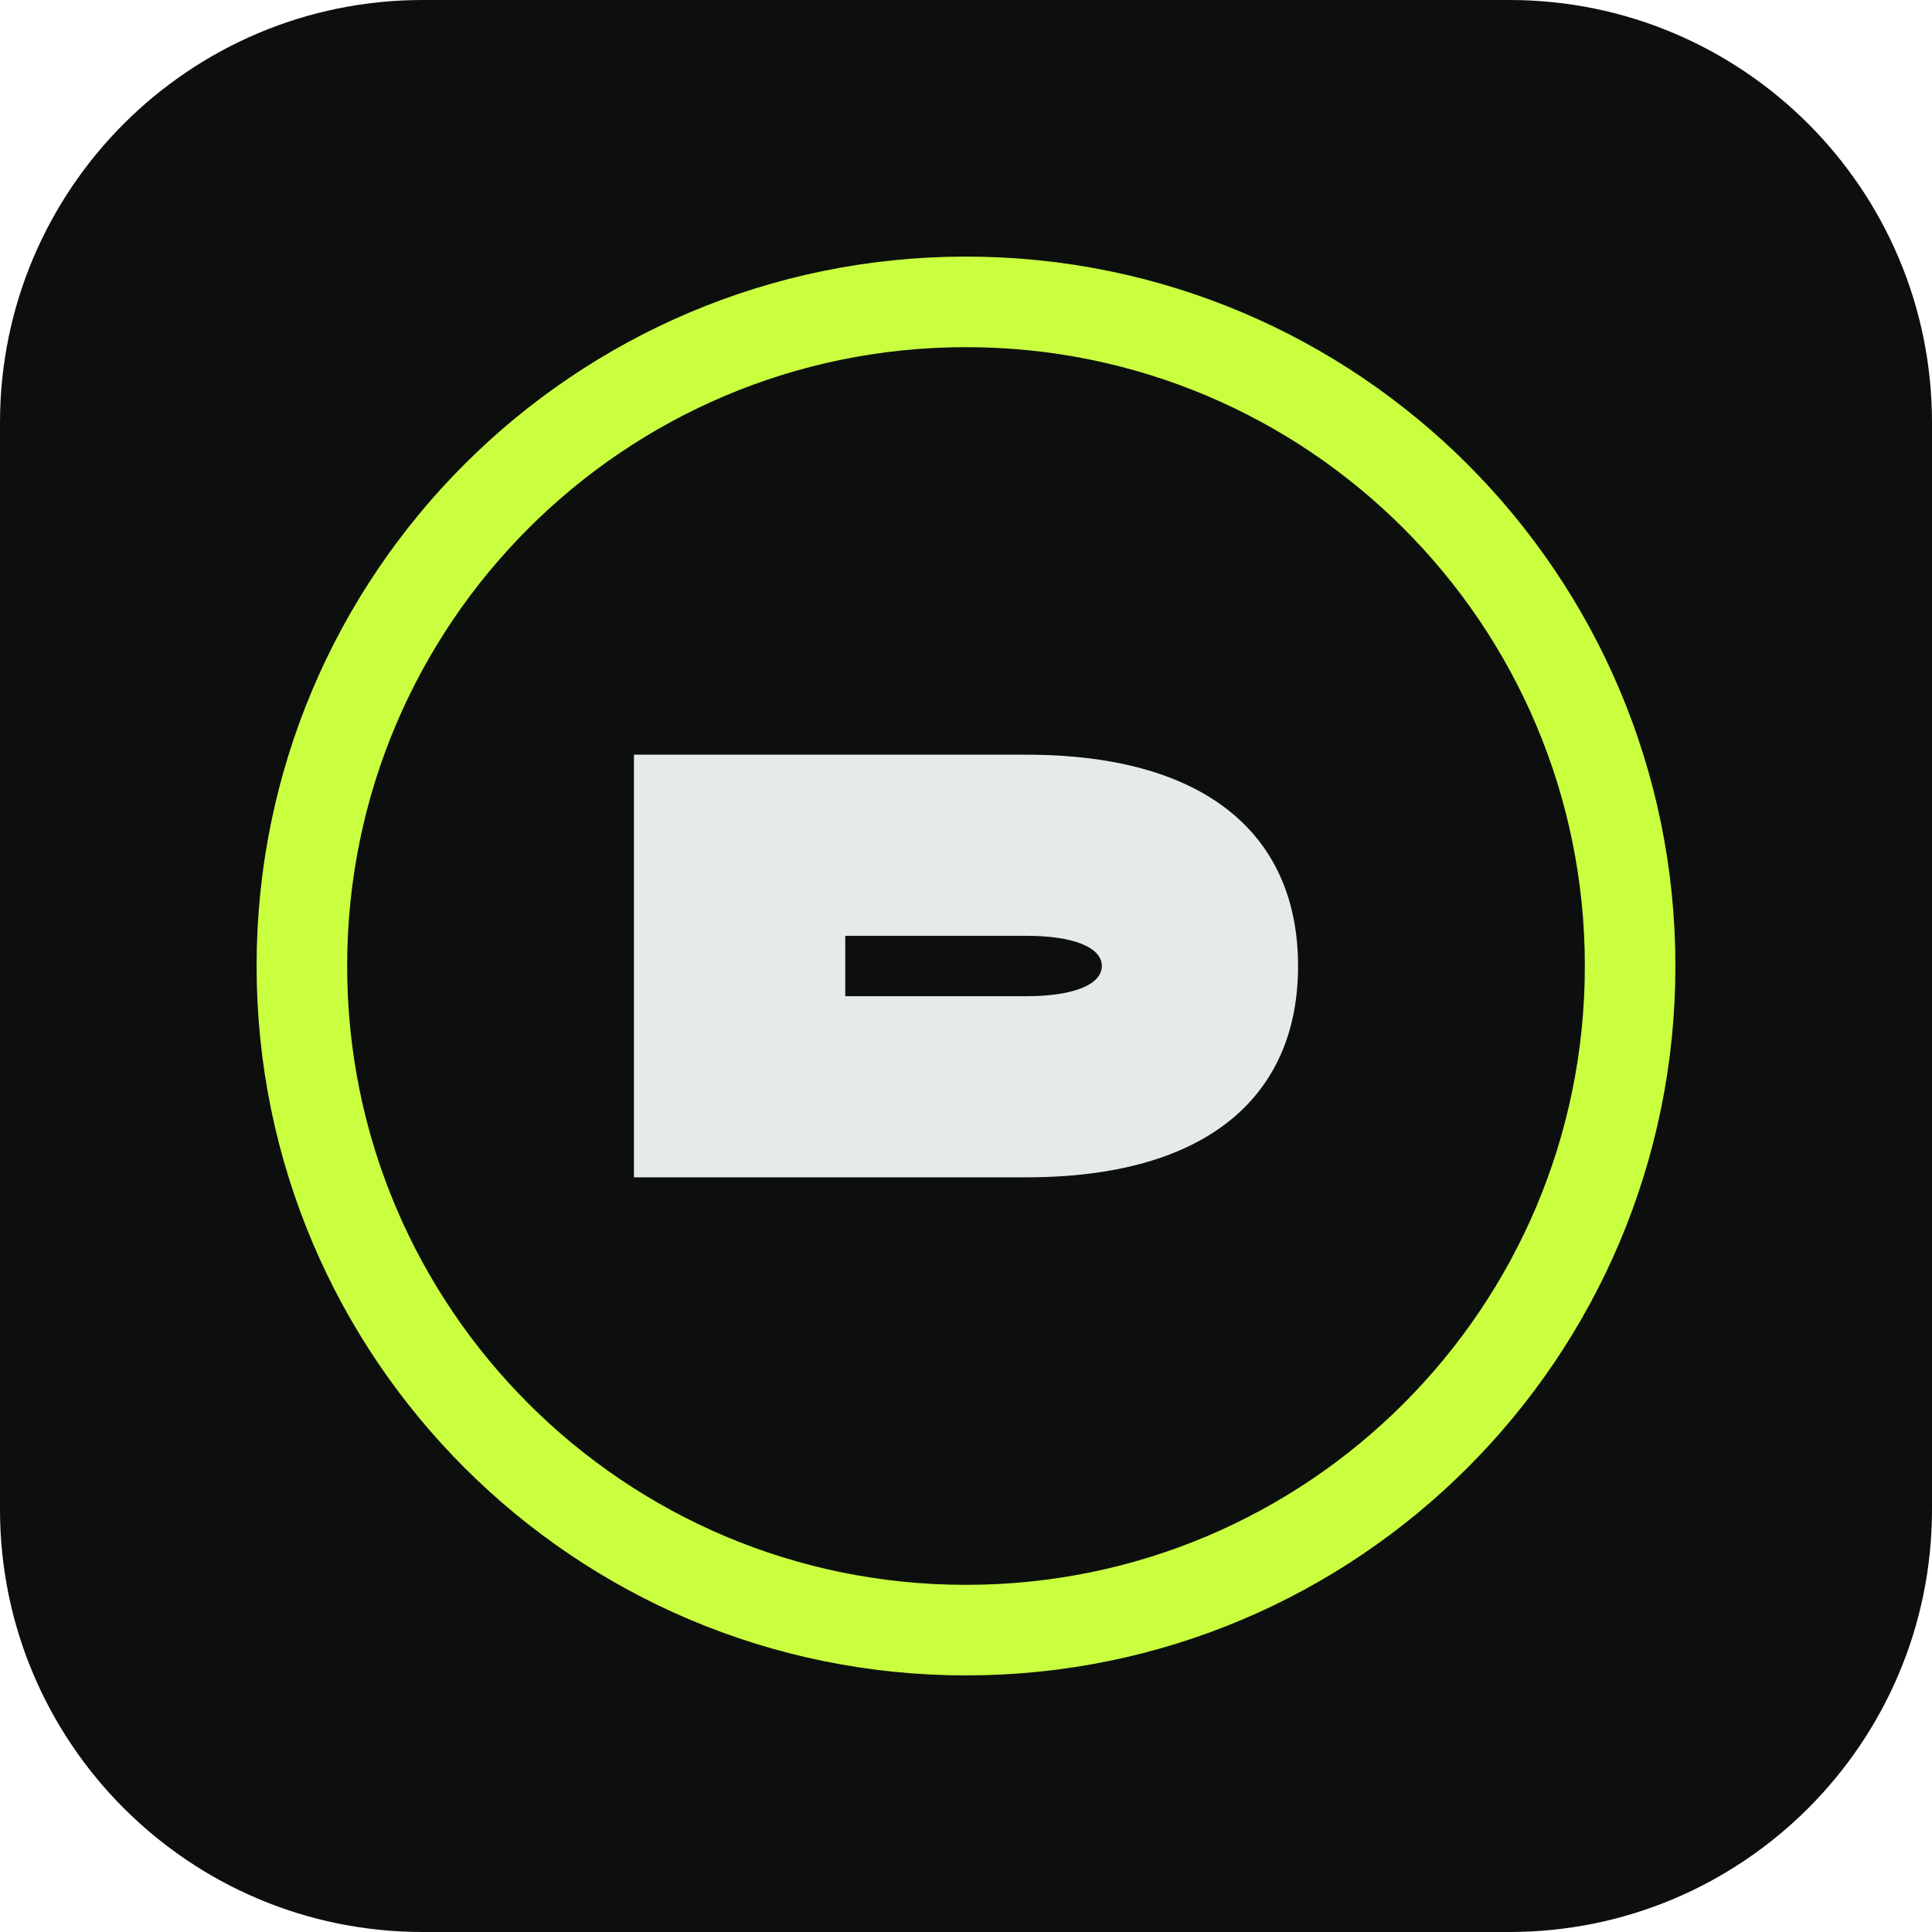
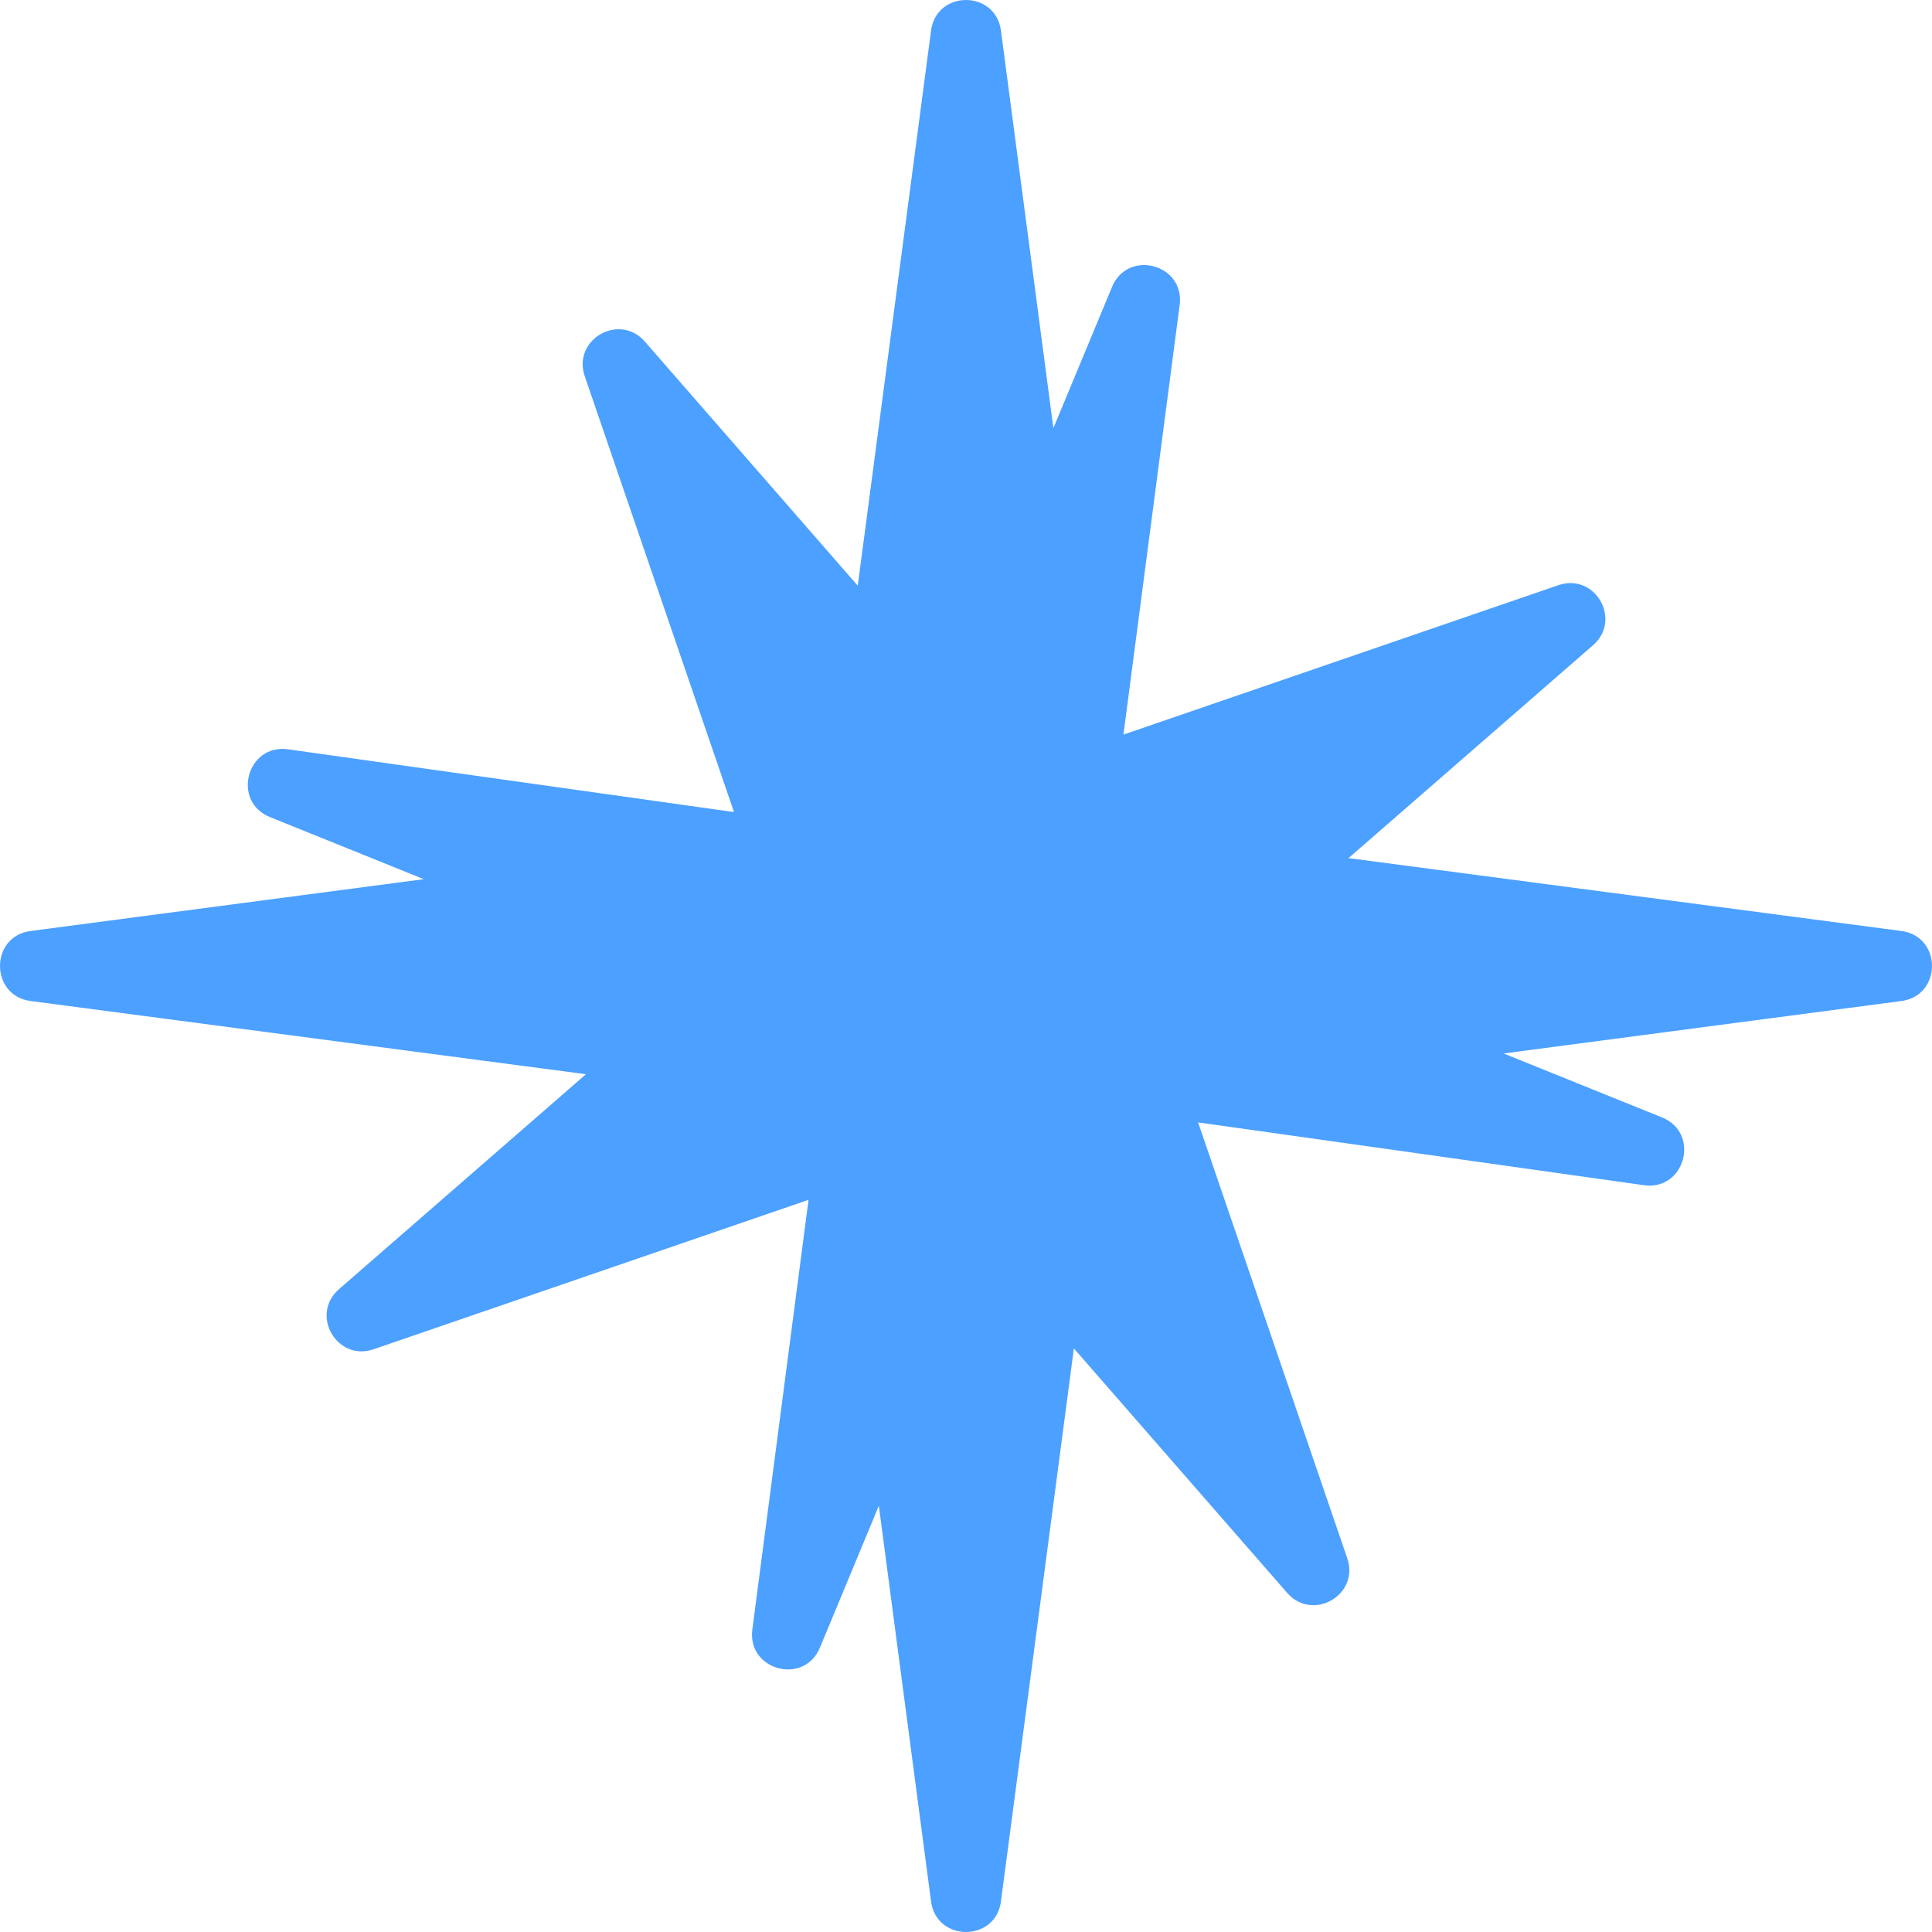
- <svg xmlns="http://www.w3.org/2000/svg" viewBox="0 0 64 64">
-   <rect width="64" height="64" rx="14" fill="#0d0f0f" />
-   <circle cx="32" cy="32" r="22" fill="none" stroke="#c9ff3f" stroke-width="3" />
-   <path d="M21 39V25h13c6 0 9 2.7 9 7s-3 7-9 7H21Zm7-6h6c1.6 0 2.5-.4 2.5-1s-.9-1-2.5-1h-6v2Z" fill="#e6ebe7" />
+ <svg xmlns="http://www.w3.org/2000/svg" width="70" height="70" viewBox="0 0 70 70" fill="none">
+   <path d="M31.078 21.221L33.733 1.113C33.925 -0.371 36.075 -0.371 36.267 1.113L38.166 15.512L40.291 10.396C40.863 9.015 42.937 9.57 42.741 11.054L40.705 26.616L56.464 21.202C57.791 20.745 58.781 22.455 57.718 23.378L48.86 31.091L68.889 33.731C70.37 33.926 70.37 36.074 68.889 36.269L54.479 38.169L60.219 40.487C61.618 41.052 61.055 43.152 59.562 42.942L43.41 40.667L48.813 56.457C49.269 57.785 47.562 58.771 46.636 57.713L38.909 48.856L36.267 68.887C36.075 70.371 33.925 70.371 33.733 68.887L31.842 54.557L29.709 59.694C29.137 61.075 27.063 60.52 27.259 59.037L29.295 43.472L13.536 48.886C12.209 49.343 11.219 47.633 12.282 46.71L21.23 38.921L1.111 36.269C-0.37 36.074 -0.37 33.926 1.111 33.731L15.354 31.854L9.781 29.604C8.382 29.038 8.945 26.938 10.438 27.149L26.594 29.423L21.187 13.632C20.731 12.303 22.438 11.317 23.364 12.376L31.078 21.221Z" fill-rule="evenodd" clip-rule="evenodd" fill="#4CA0FF" />
</svg>
